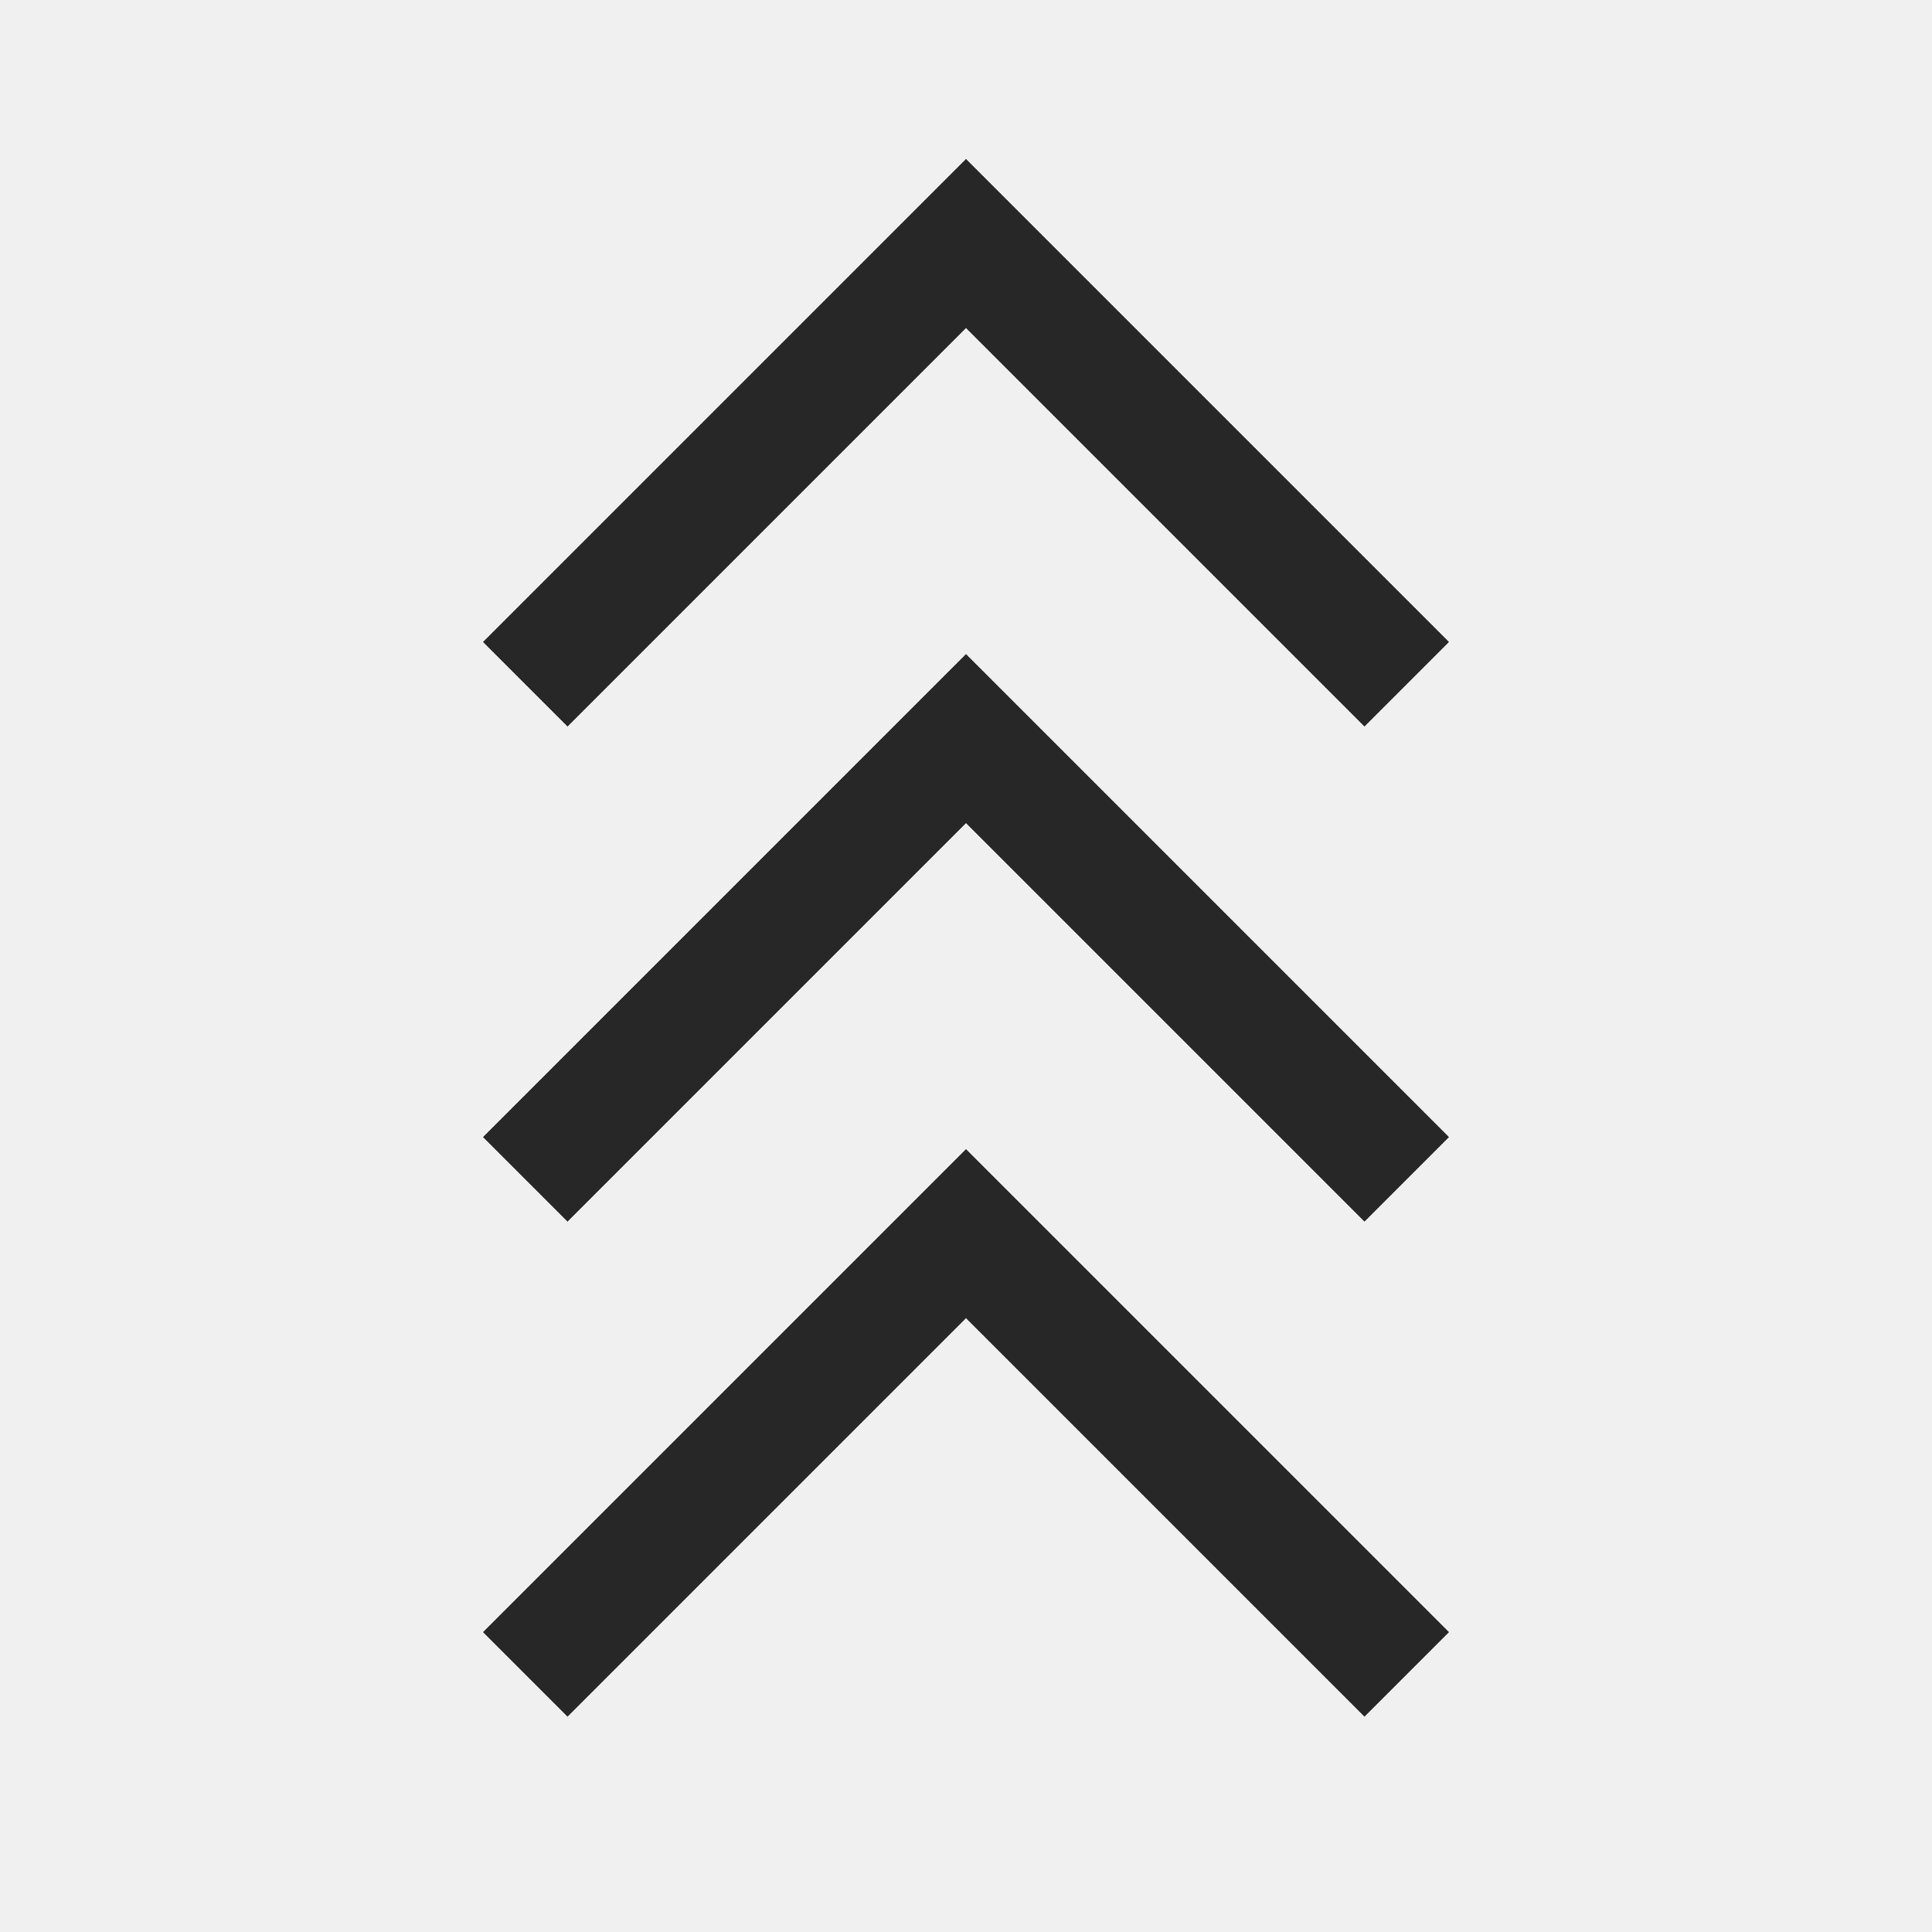
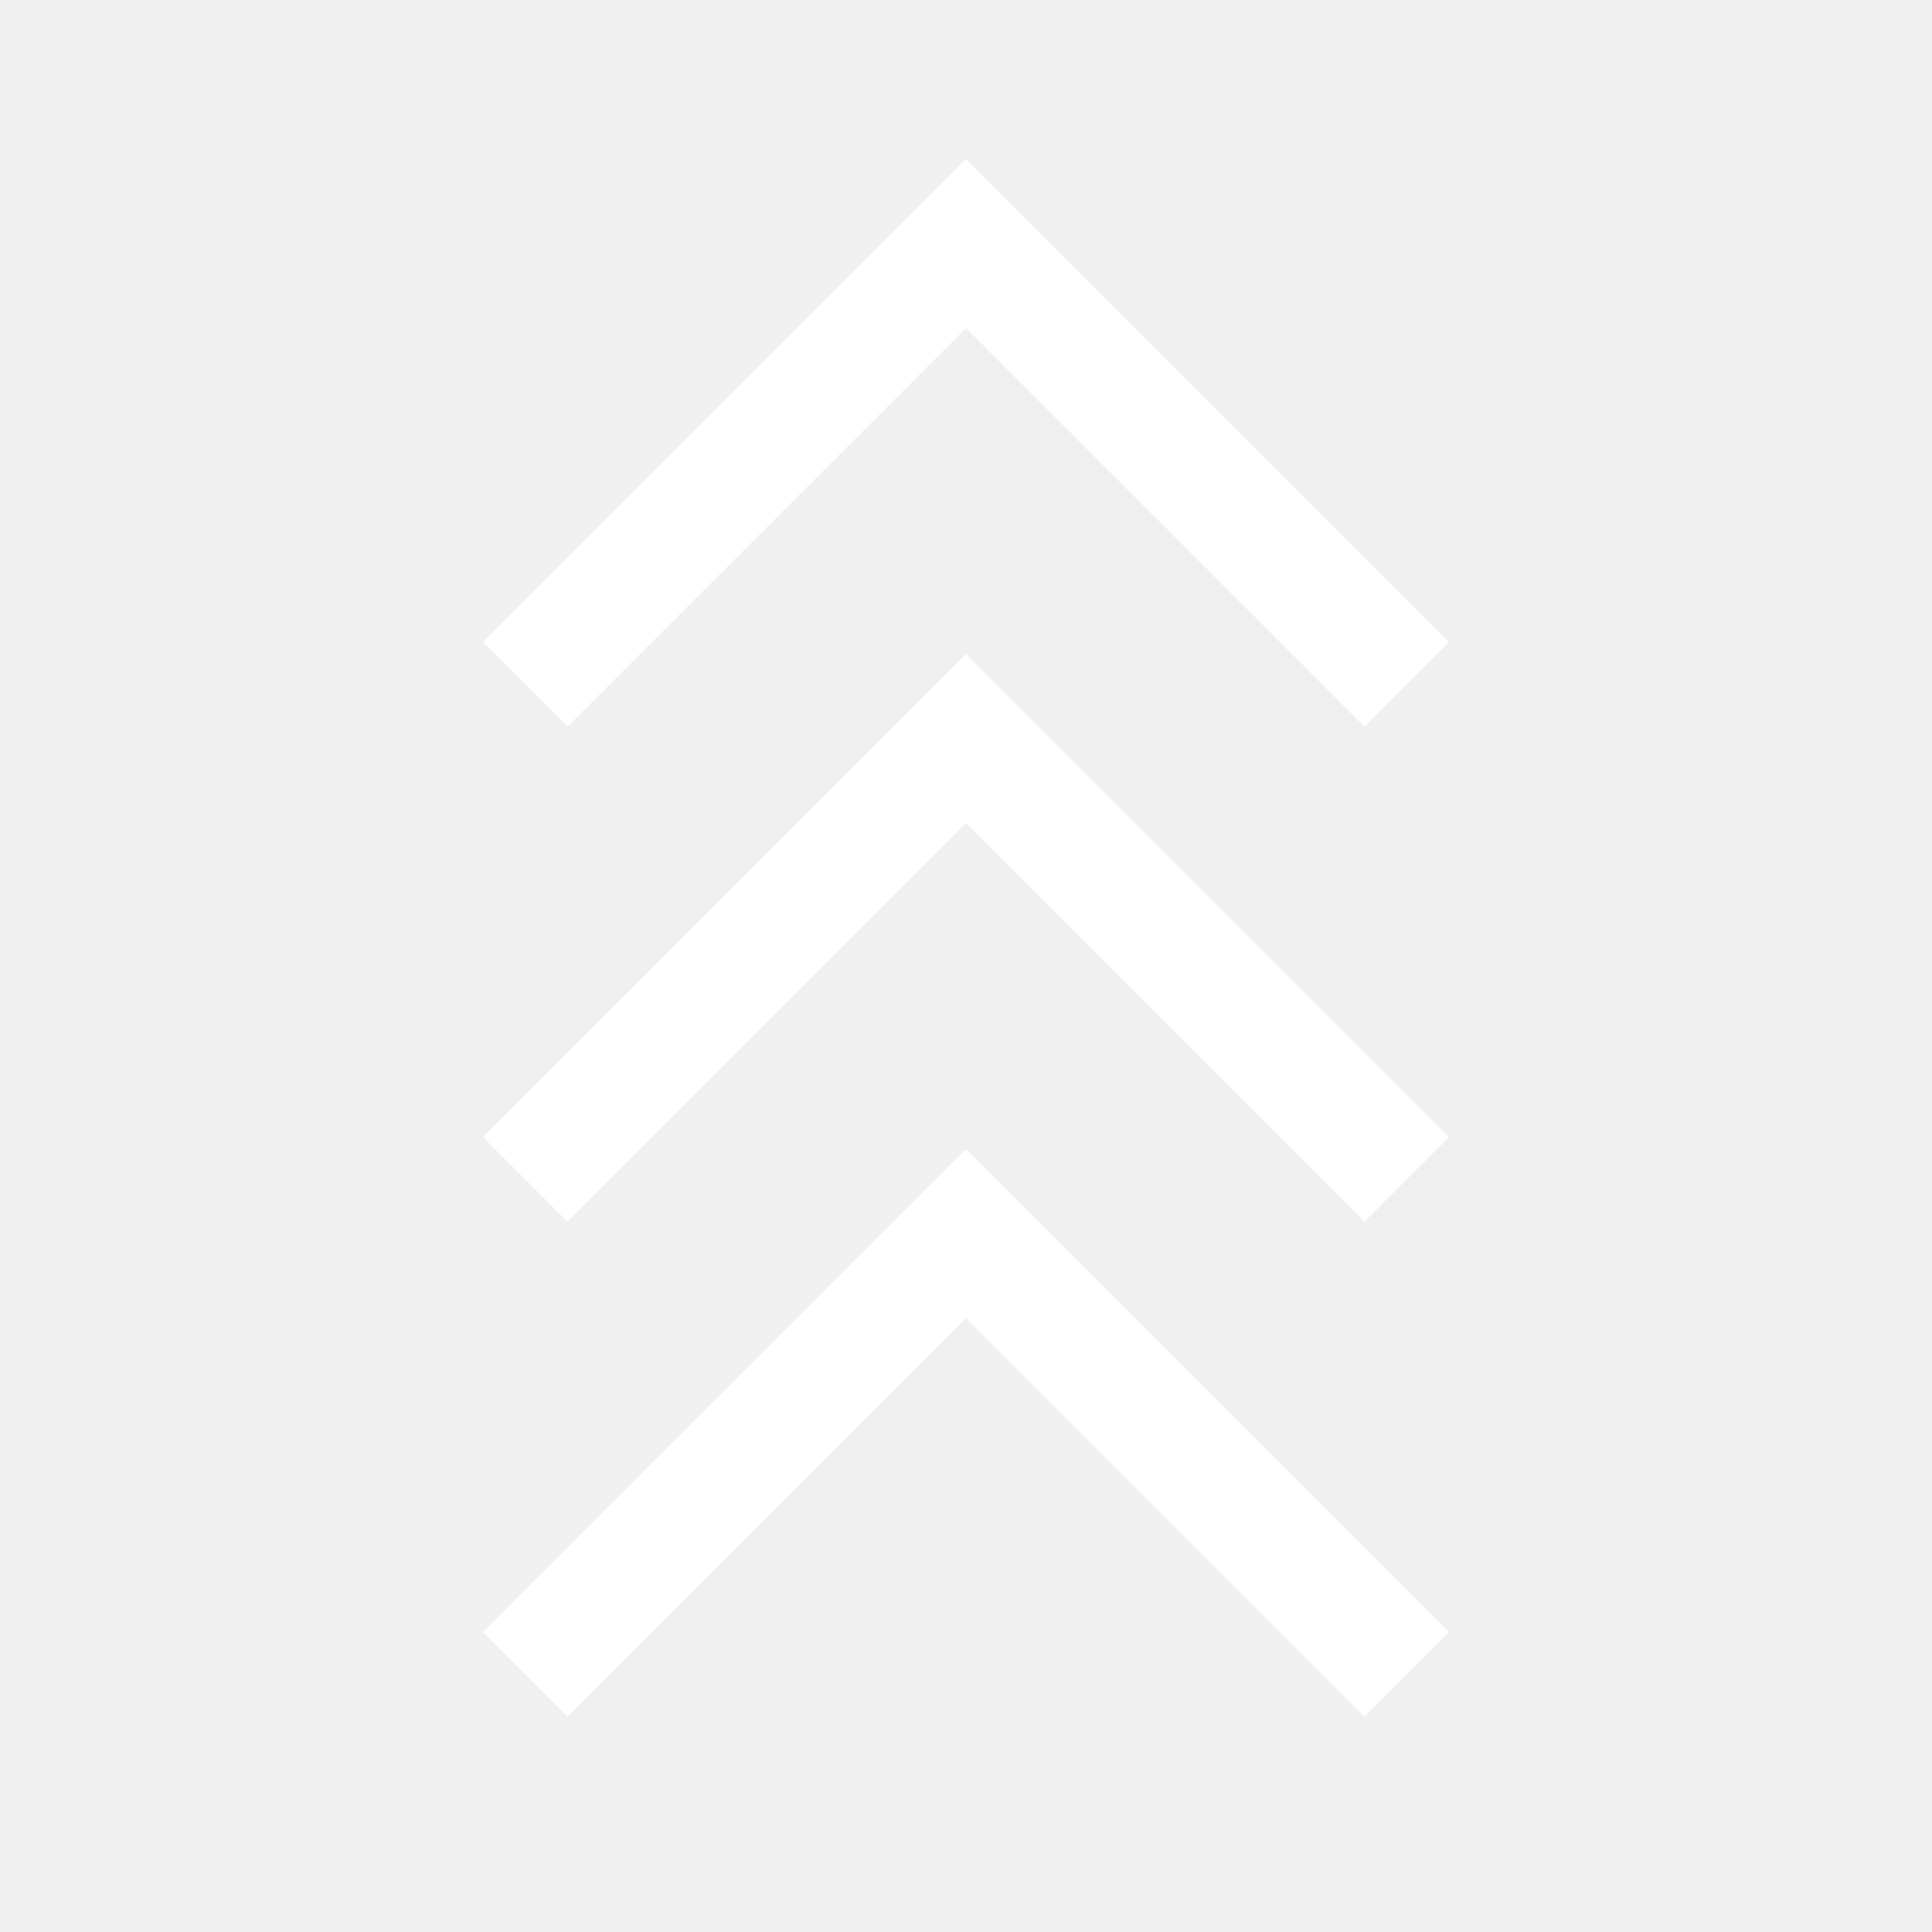
<svg xmlns="http://www.w3.org/2000/svg" width="48" height="48" viewBox="0 0 48 48" fill="none">
-   <path d="M14.1 42.65L12 40.55L24 28.55L36 40.55L33.9 42.65L24 32.75L14.1 42.65ZM14.1 30.35L12 28.25L24 16.25L36 28.25L33.9 30.35L24 20.45L14.1 30.35ZM14.1 18.05L12 15.95L24 3.95L36 15.95L33.9 18.05L24 8.15L14.1 18.05Z" fill="#272727" />
+   <path d="M14.1 42.65L12 40.55L24 28.55L36 40.55L33.9 42.65L24 32.75L14.1 42.65ZM14.1 30.35L12 28.25L24 16.25L36 28.25L33.9 30.35L24 20.45L14.1 30.35ZM14.1 18.05L12 15.95L24 3.95L36 15.95L33.9 18.05L24 8.15L14.1 18.05Z" fill="#ffffff" />
</svg>
